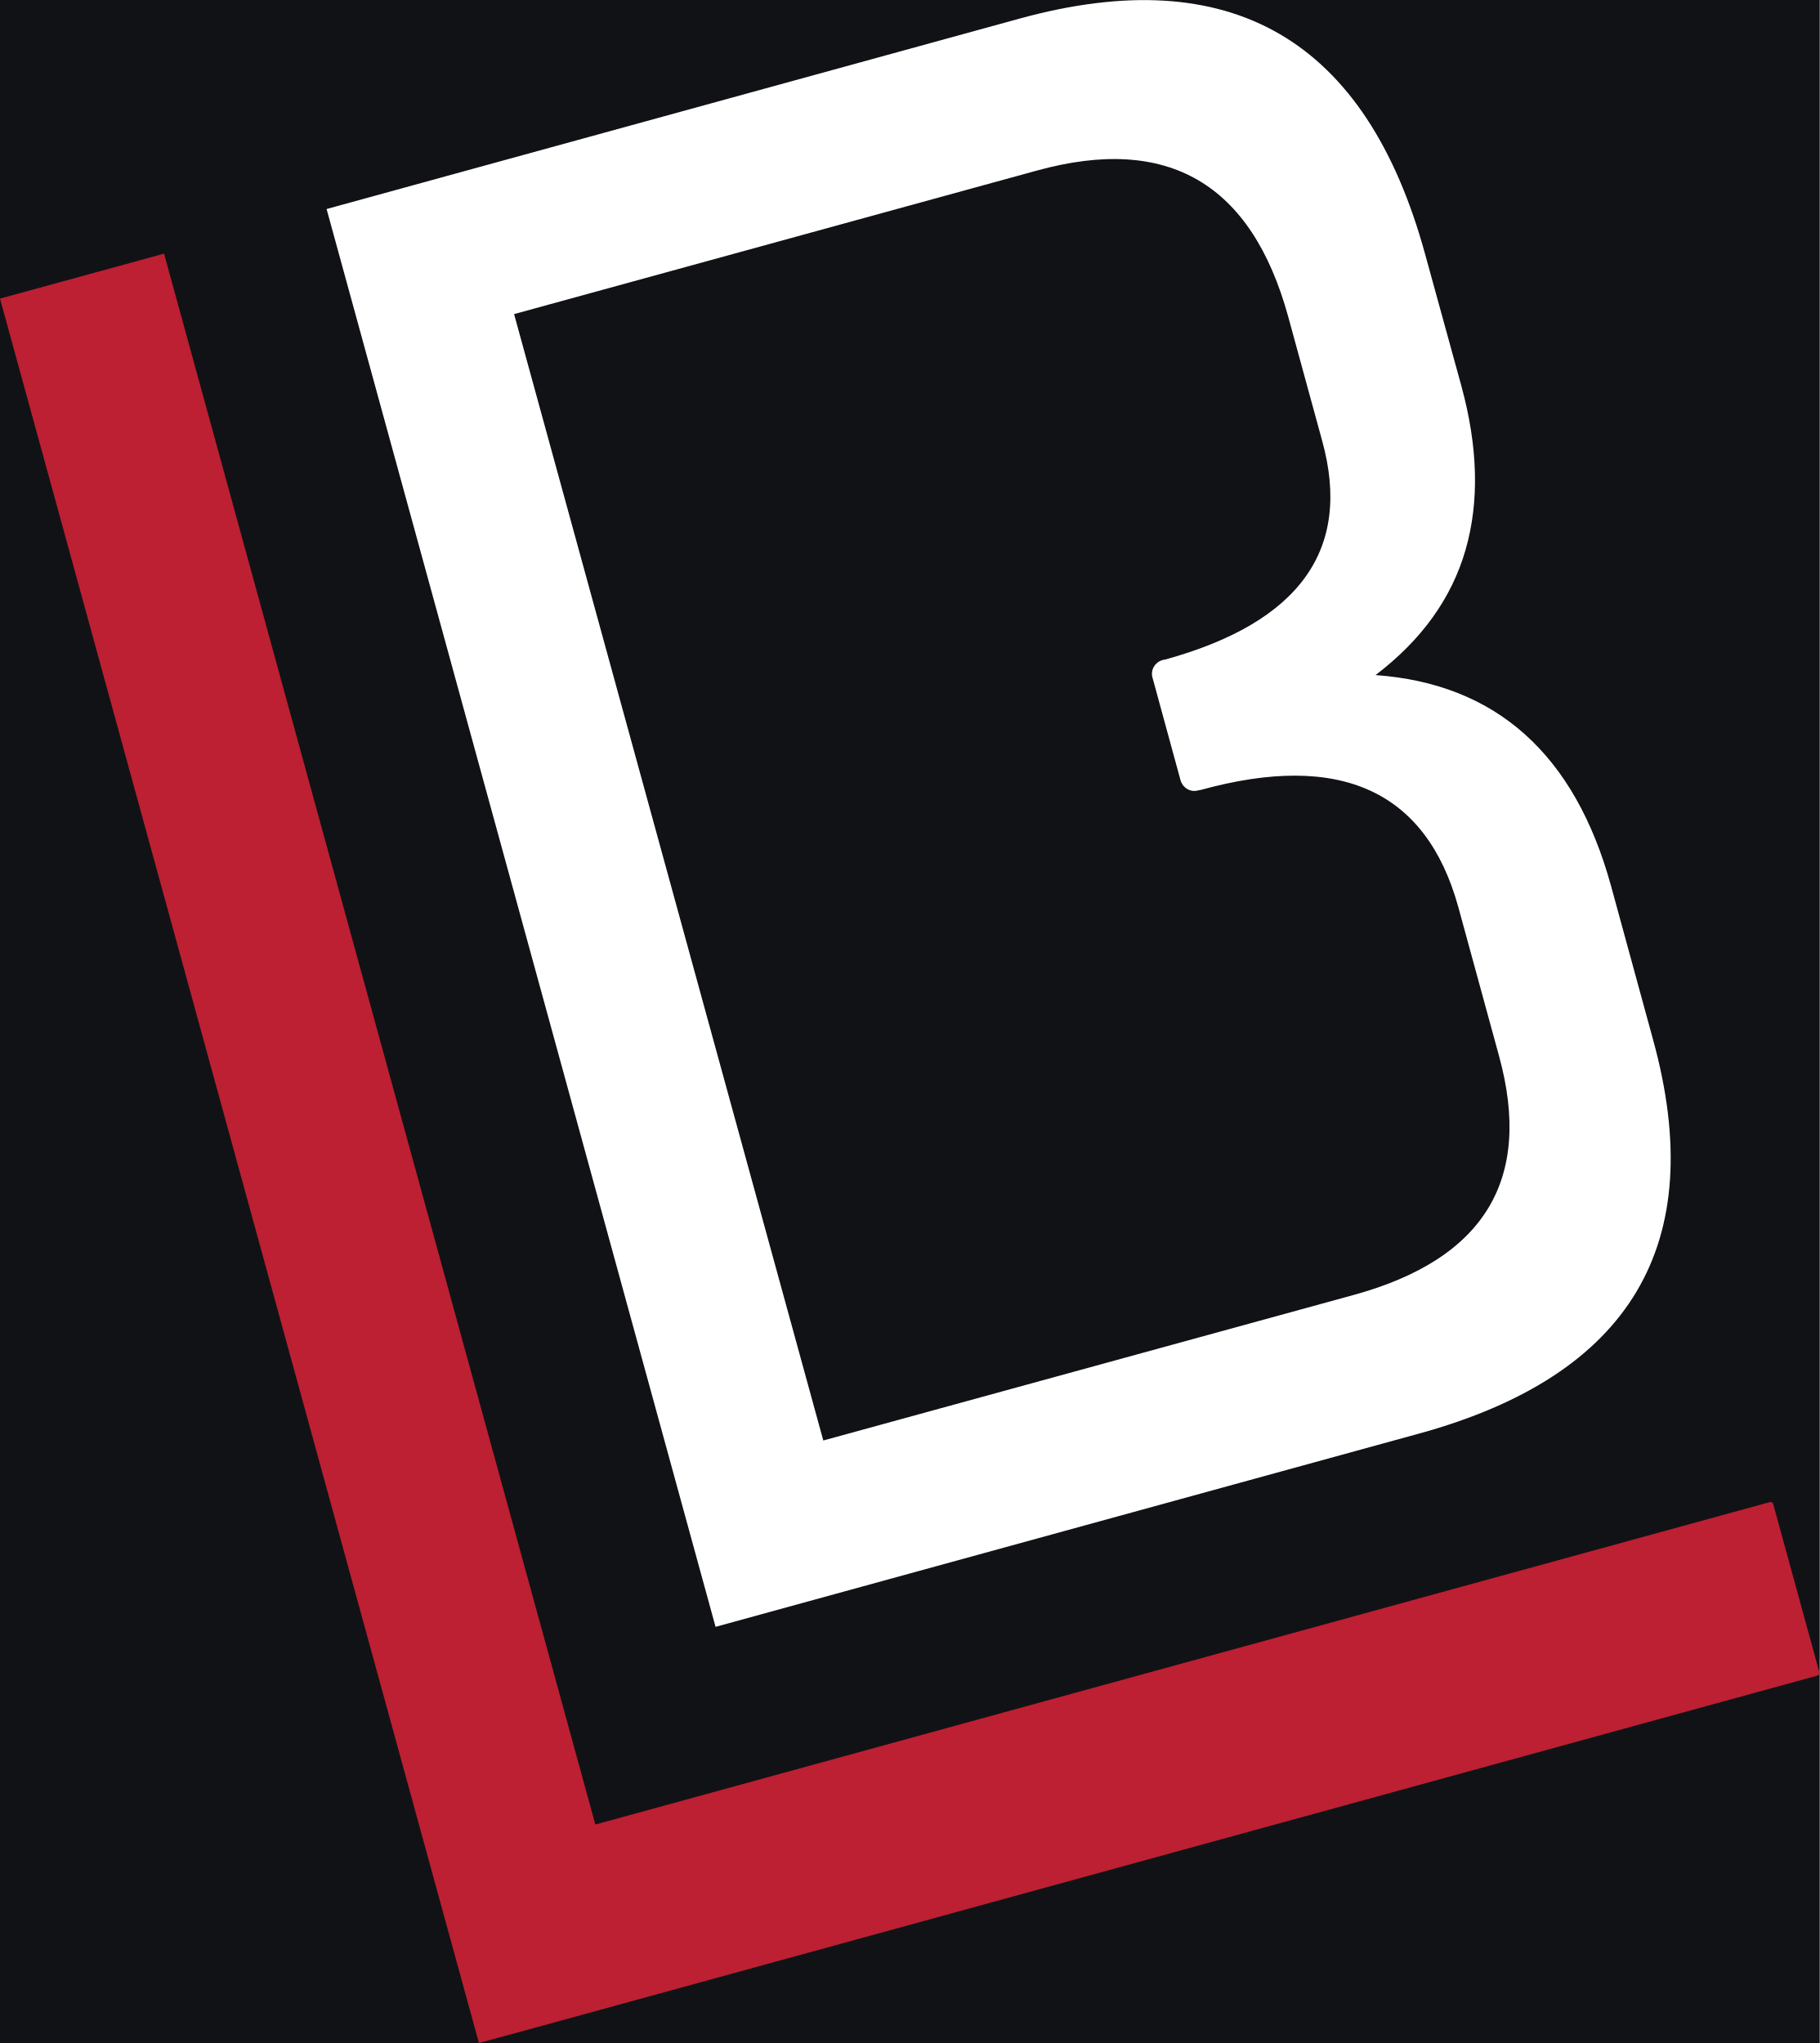
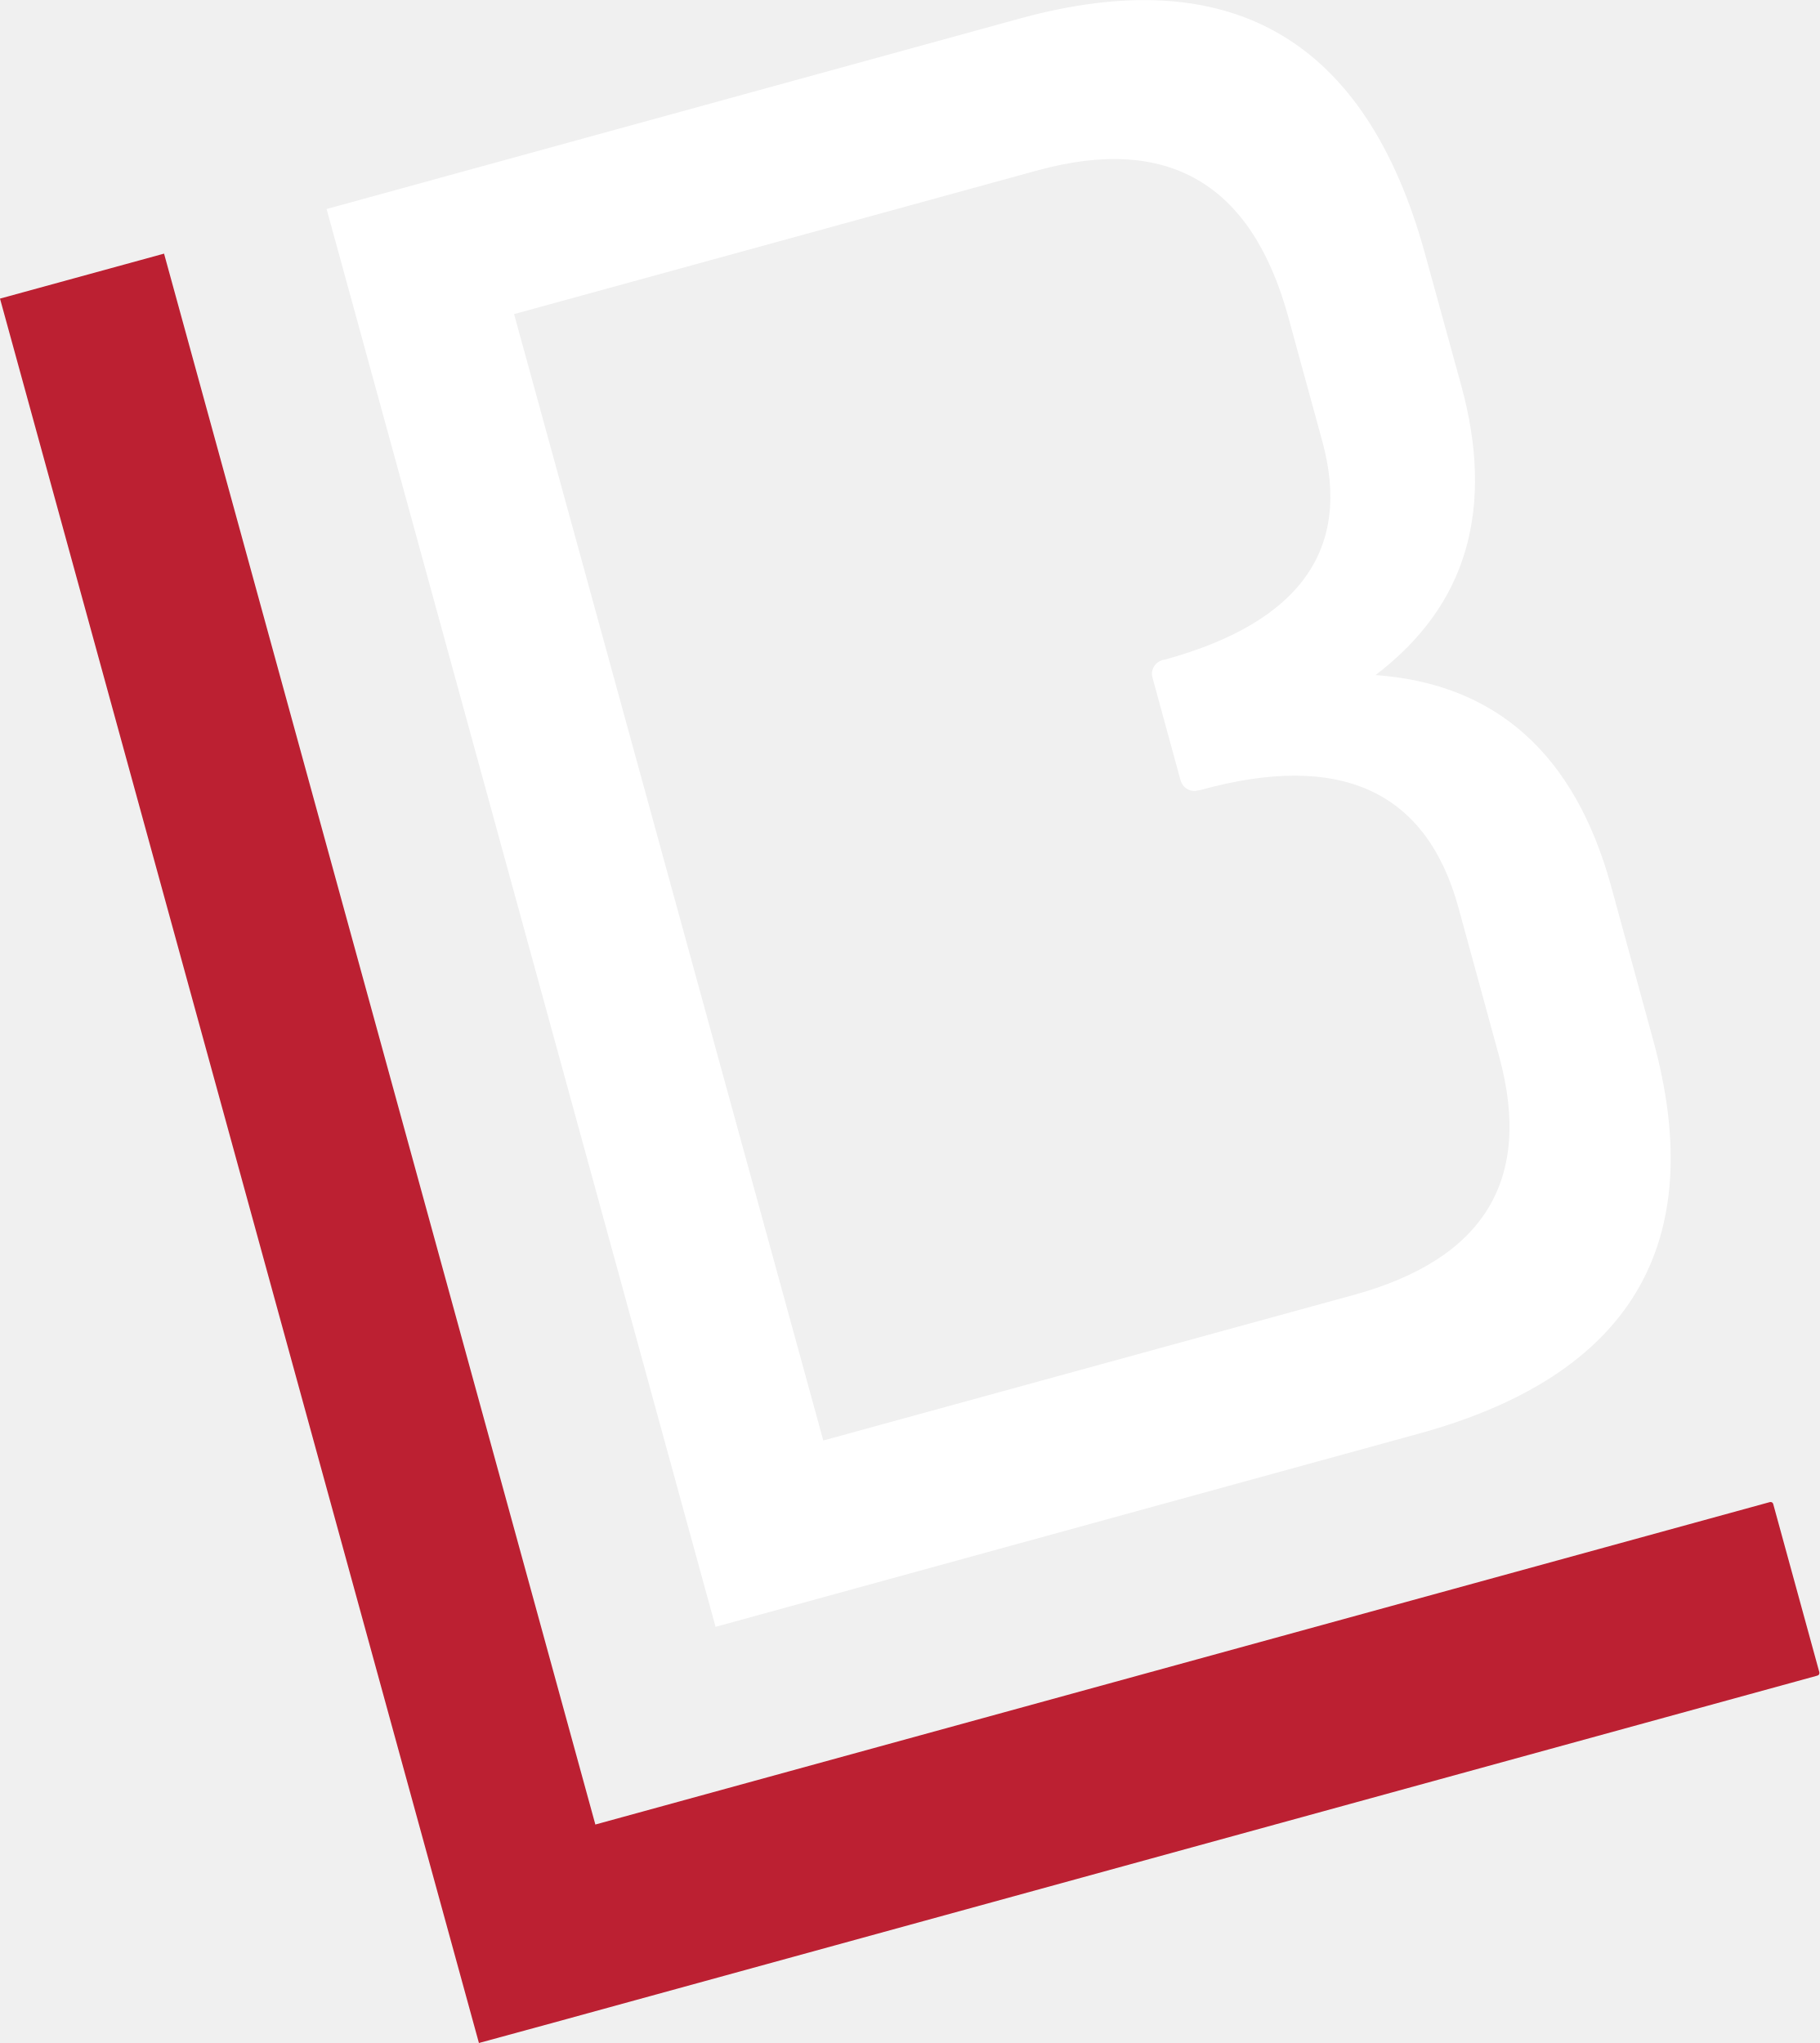
<svg xmlns="http://www.w3.org/2000/svg" version="1.1" id="Layer_1" x="0px" y="0px" viewBox="0 0 481.4 540.5" style="enable-background:new 0 0 481.4 540.5;" xml:space="preserve">
  <style type="text/css">
- 	.st0{fill:#111216;}
- 	.st1{fill:#BC2032;}
- 	.st2{fill:#FFFFFF;}
+ 	.st0{fill:#BC2032;}
+ 	.st1{fill:#FFFFFF;}
</style>
-   <rect class="st0" width="481.4" height="540.5" />
  <g id="Layer_2_1_">
    <g id="Layer_1-2">
-       <path class="st1" d="M481.3,442.4l-12.2-44.5c-0.1-0.4-0.5-0.6-0.9-0.5l-310.7,85.3L43.4,67.1L0,79l126.7,461.5l19.8-5.4    l334.3-91.8C481.2,443.2,481.4,442.8,481.3,442.4z" />
-       <path class="st2" d="M269.8,4.9c55.8-15.3,91.6,5.4,107.2,62.3l9.6,34.9c4.4,16.1,4.8,30.6,1.1,43.4s-11.6,23.8-23.8,33.1    c31.9,2.3,52.7,20.9,62.3,55.8l11.1,40.6c14.9,54.1-5.8,88.9-62,104.3l-186,51.1L86.4,55.3L269.8,4.9z M217.8,381.1l140.3-38.5    c34.6-9.5,47.4-30.5,38.5-63.1L385.8,240c-8.5-30.8-31.2-41.2-68.2-31l-0.6,0.1c-2,0.6-4.1-0.6-4.7-2.7l0,0l-7.4-27.1    c-0.6-2,0.6-4.1,2.7-4.7l0,0l0.6-0.1c35.6-9.8,49.5-29.1,41.6-57.8l-9-32.9c-9.7-35.3-31.8-48.2-66.4-38.7L136,83.1L217.8,381.1z" />
+       <path class="st0" d="M481.3,442.4l-12.2-44.5c-0.1-0.4-0.5-0.6-0.9-0.5l-310.7,85.3L43.4,67.1L0,79l126.7,461.5l19.8-5.4    l334.3-91.8C481.2,443.2,481.4,442.8,481.3,442.4z" />
+       <path class="st1" d="M269.8,4.9c55.8-15.3,91.6,5.4,107.2,62.3l9.6,34.9c4.4,16.1,4.8,30.6,1.1,43.4s-11.6,23.8-23.8,33.1    c31.9,2.3,52.7,20.9,62.3,55.8l11.1,40.6c14.9,54.1-5.8,88.9-62,104.3l-186,51.1L86.4,55.3L269.8,4.9z M217.8,381.1l140.3-38.5    c34.6-9.5,47.4-30.5,38.5-63.1L385.8,240c-8.5-30.8-31.2-41.2-68.2-31l-0.6,0.1c-2,0.6-4.1-0.6-4.7-2.7l0,0l-7.4-27.1    c-0.6-2,0.6-4.1,2.7-4.7l0,0l0.6-0.1c35.6-9.8,49.5-29.1,41.6-57.8l-9-32.9c-9.7-35.3-31.8-48.2-66.4-38.7L136,83.1L217.8,381.1z" />
    </g>
  </g>
</svg>
